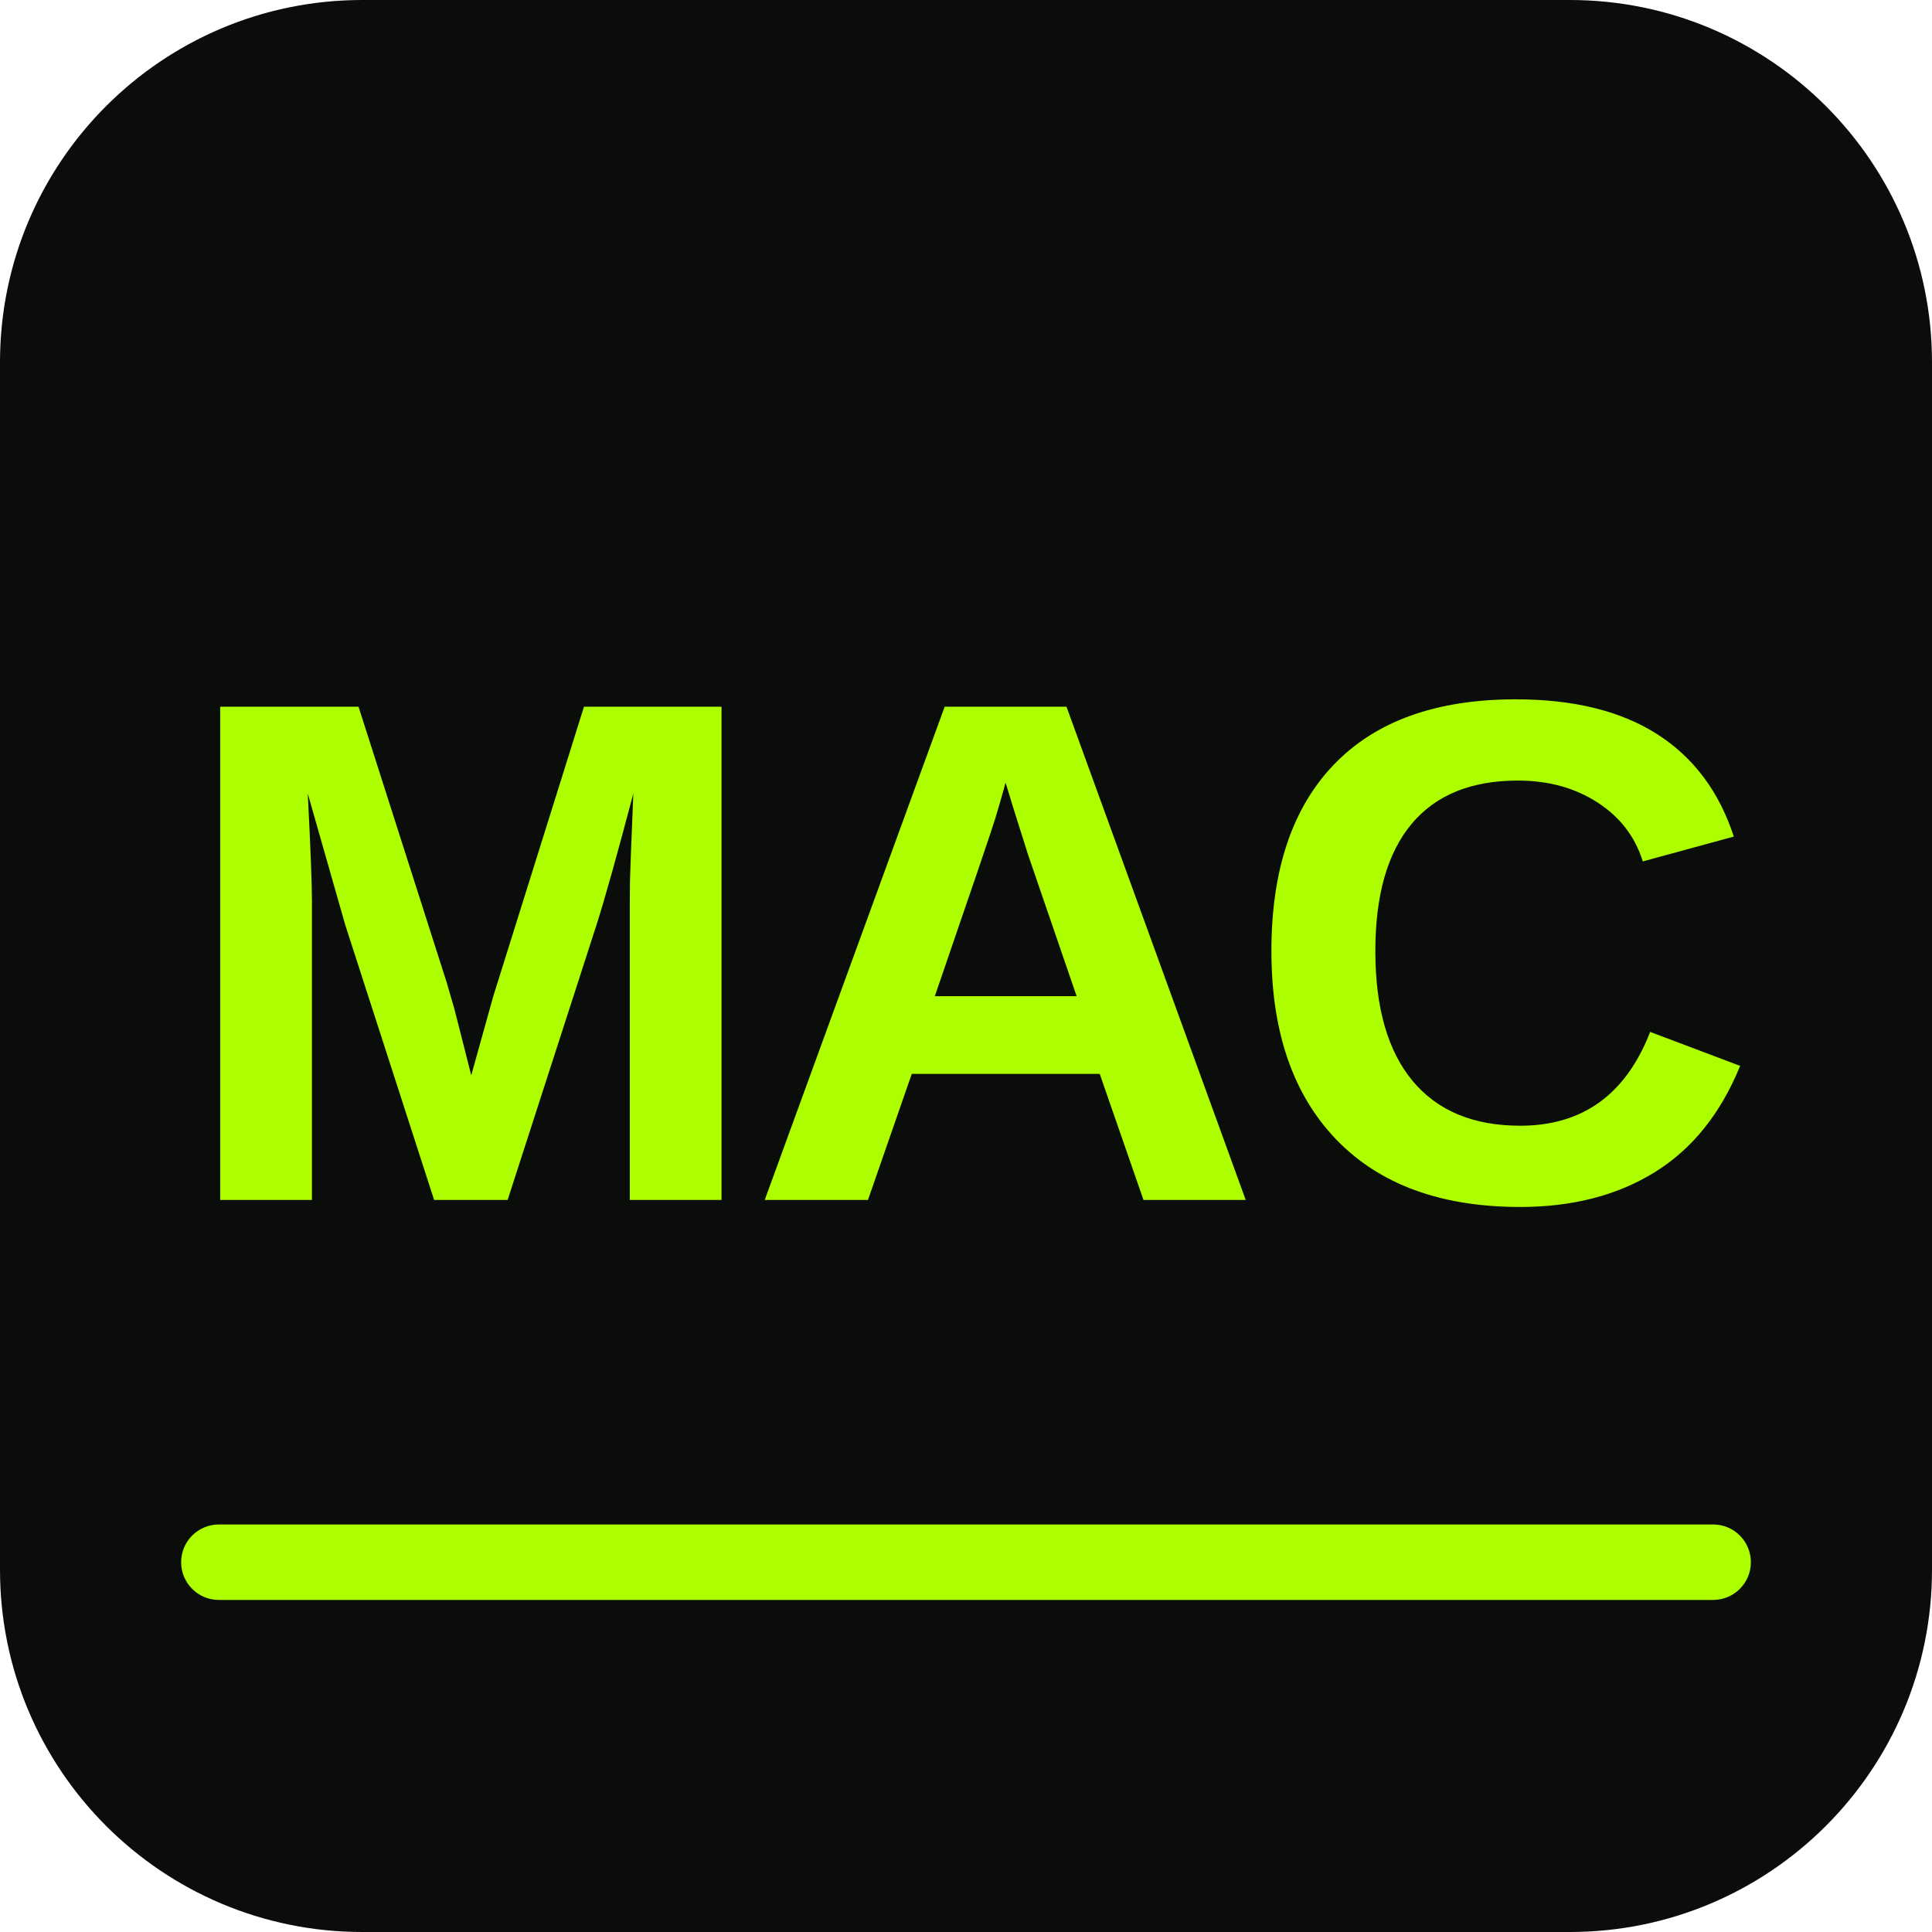
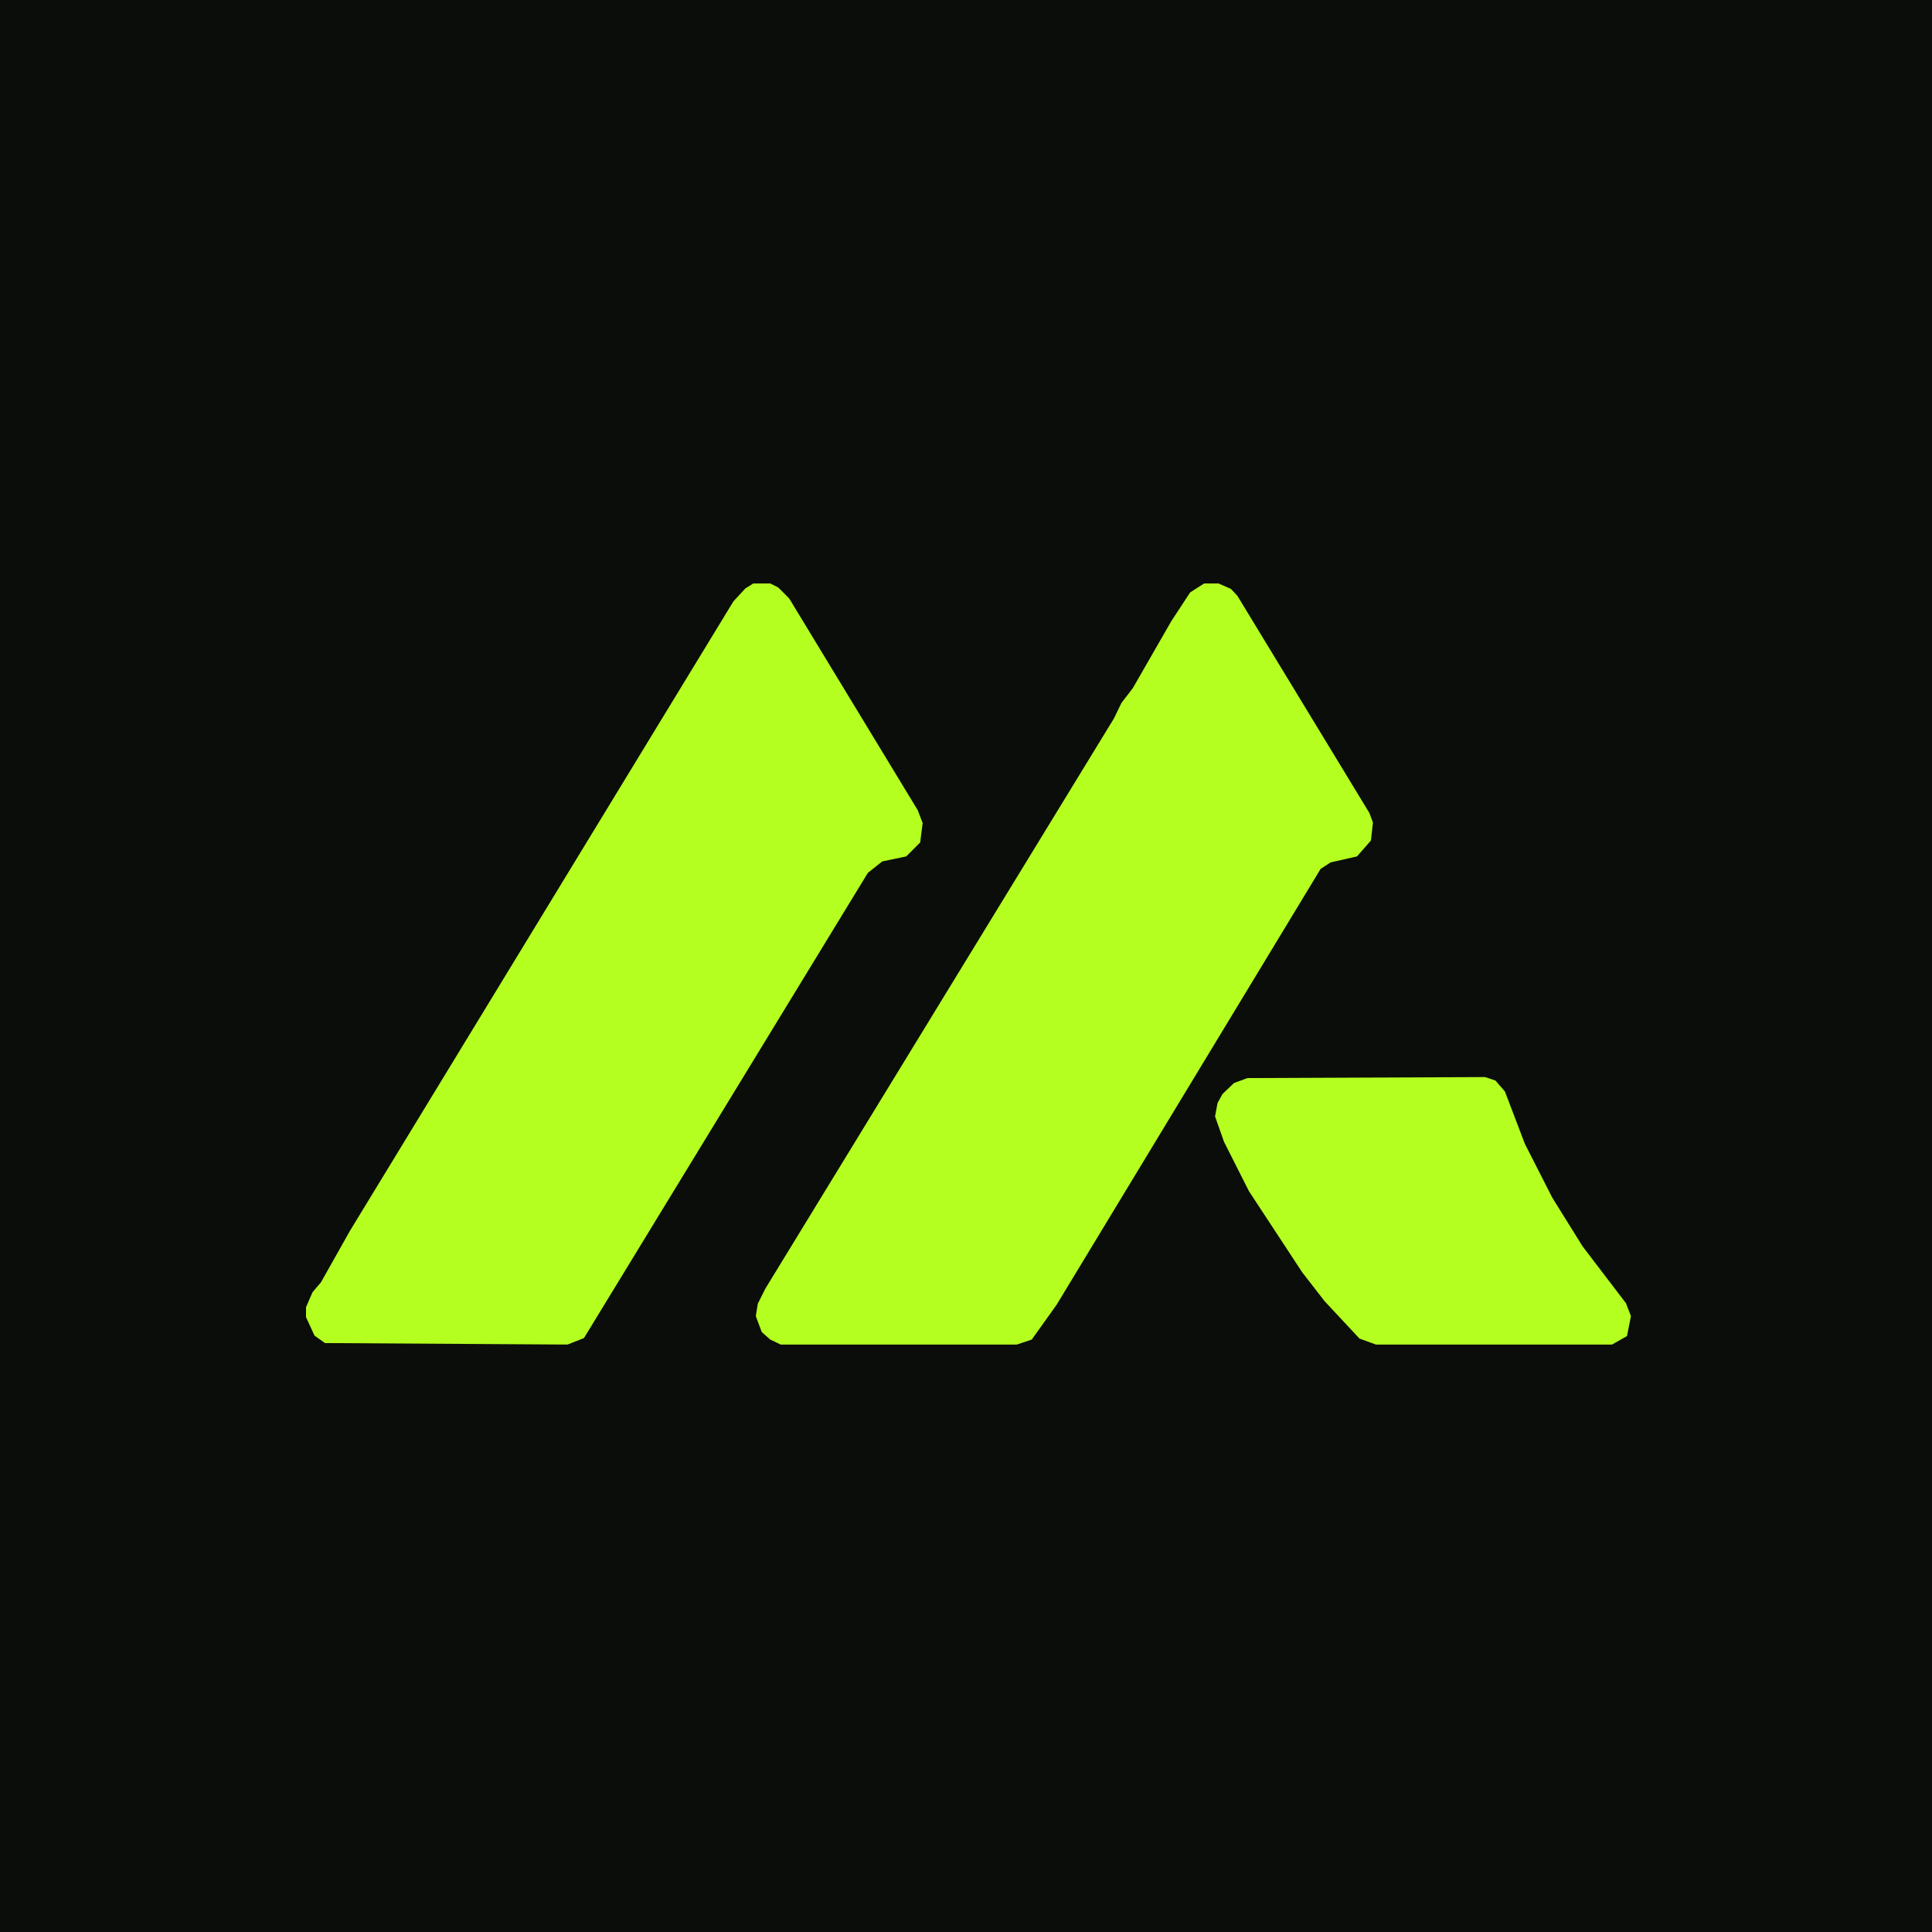
<svg xmlns="http://www.w3.org/2000/svg" viewBox="0 0 512 512">
-   <rect width="512" height="512" rx="96" fill="#0b0d0a" />
-   <rect x="48" y="404" width="416" height="20" rx="10" fill="#adff00" />
-   <text x="256" y="318" text-anchor="middle" font-family="Arial Black, Arial, sans-serif" font-weight="900" font-size="190" fill="#adff00" letter-spacing="-6">MAC</text>
+   <rect width="512" height="512" fill="#0b0d0a" />
+   <g transform="translate(256 256) scale(1.32) translate(-225 -149)">
+     <path fill="#b4ff20" fill-rule="evenodd" d="M276.5 174.7 L275.5 176.5 L275.0 179.2 L276.8 184.3 L281.8 194.2 L292.5 210.5 L297.0 216.3 L304.0 223.8 L307.3 225.0 L354.7 225.0 L357.7 223.3 L358.5 219.3 L357.5 216.7 L348.8 205.3 L342.7 195.5 L337.2 184.7 L333.2 174.2 L331.3 172.0 L329.2 171.3 L281.5 171.5 L278.8 172.5ZM278.2 73.3 L275.7 72.2 L272.8 72.2 L270.0 74.0 L266.2 79.8 L258.5 93.2 L256.2 96.2 L254.7 99.3 L184.7 213.8 L183.2 216.8 L182.8 219.3 L184.0 222.5 L185.7 224.0 L187.8 225.0 L235.2 225.0 L238.2 224.0 L243.2 217.0 L296.2 129.5 L298.2 128.2 L303.5 127.0 L306.3 123.8 L306.7 120.2 L306.0 118.3 L279.5 74.7ZM187.3 73.0 L185.7 72.2 L182.3 72.2 L180.7 73.2 L178.3 75.8 L101.3 202.2 L95.5 212.5 L93.8 214.5 L92.5 217.5 L92.5 219.5 L94.2 223.2 L96.3 224.7 L145.0 225.0 L148.3 223.7 L205.3 130.3 L208.2 128.0 L213.0 127.0 L215.8 124.2 L216.3 120.3 L215.3 117.7 L189.5 75.2Z" />
+   </g>
</svg>
